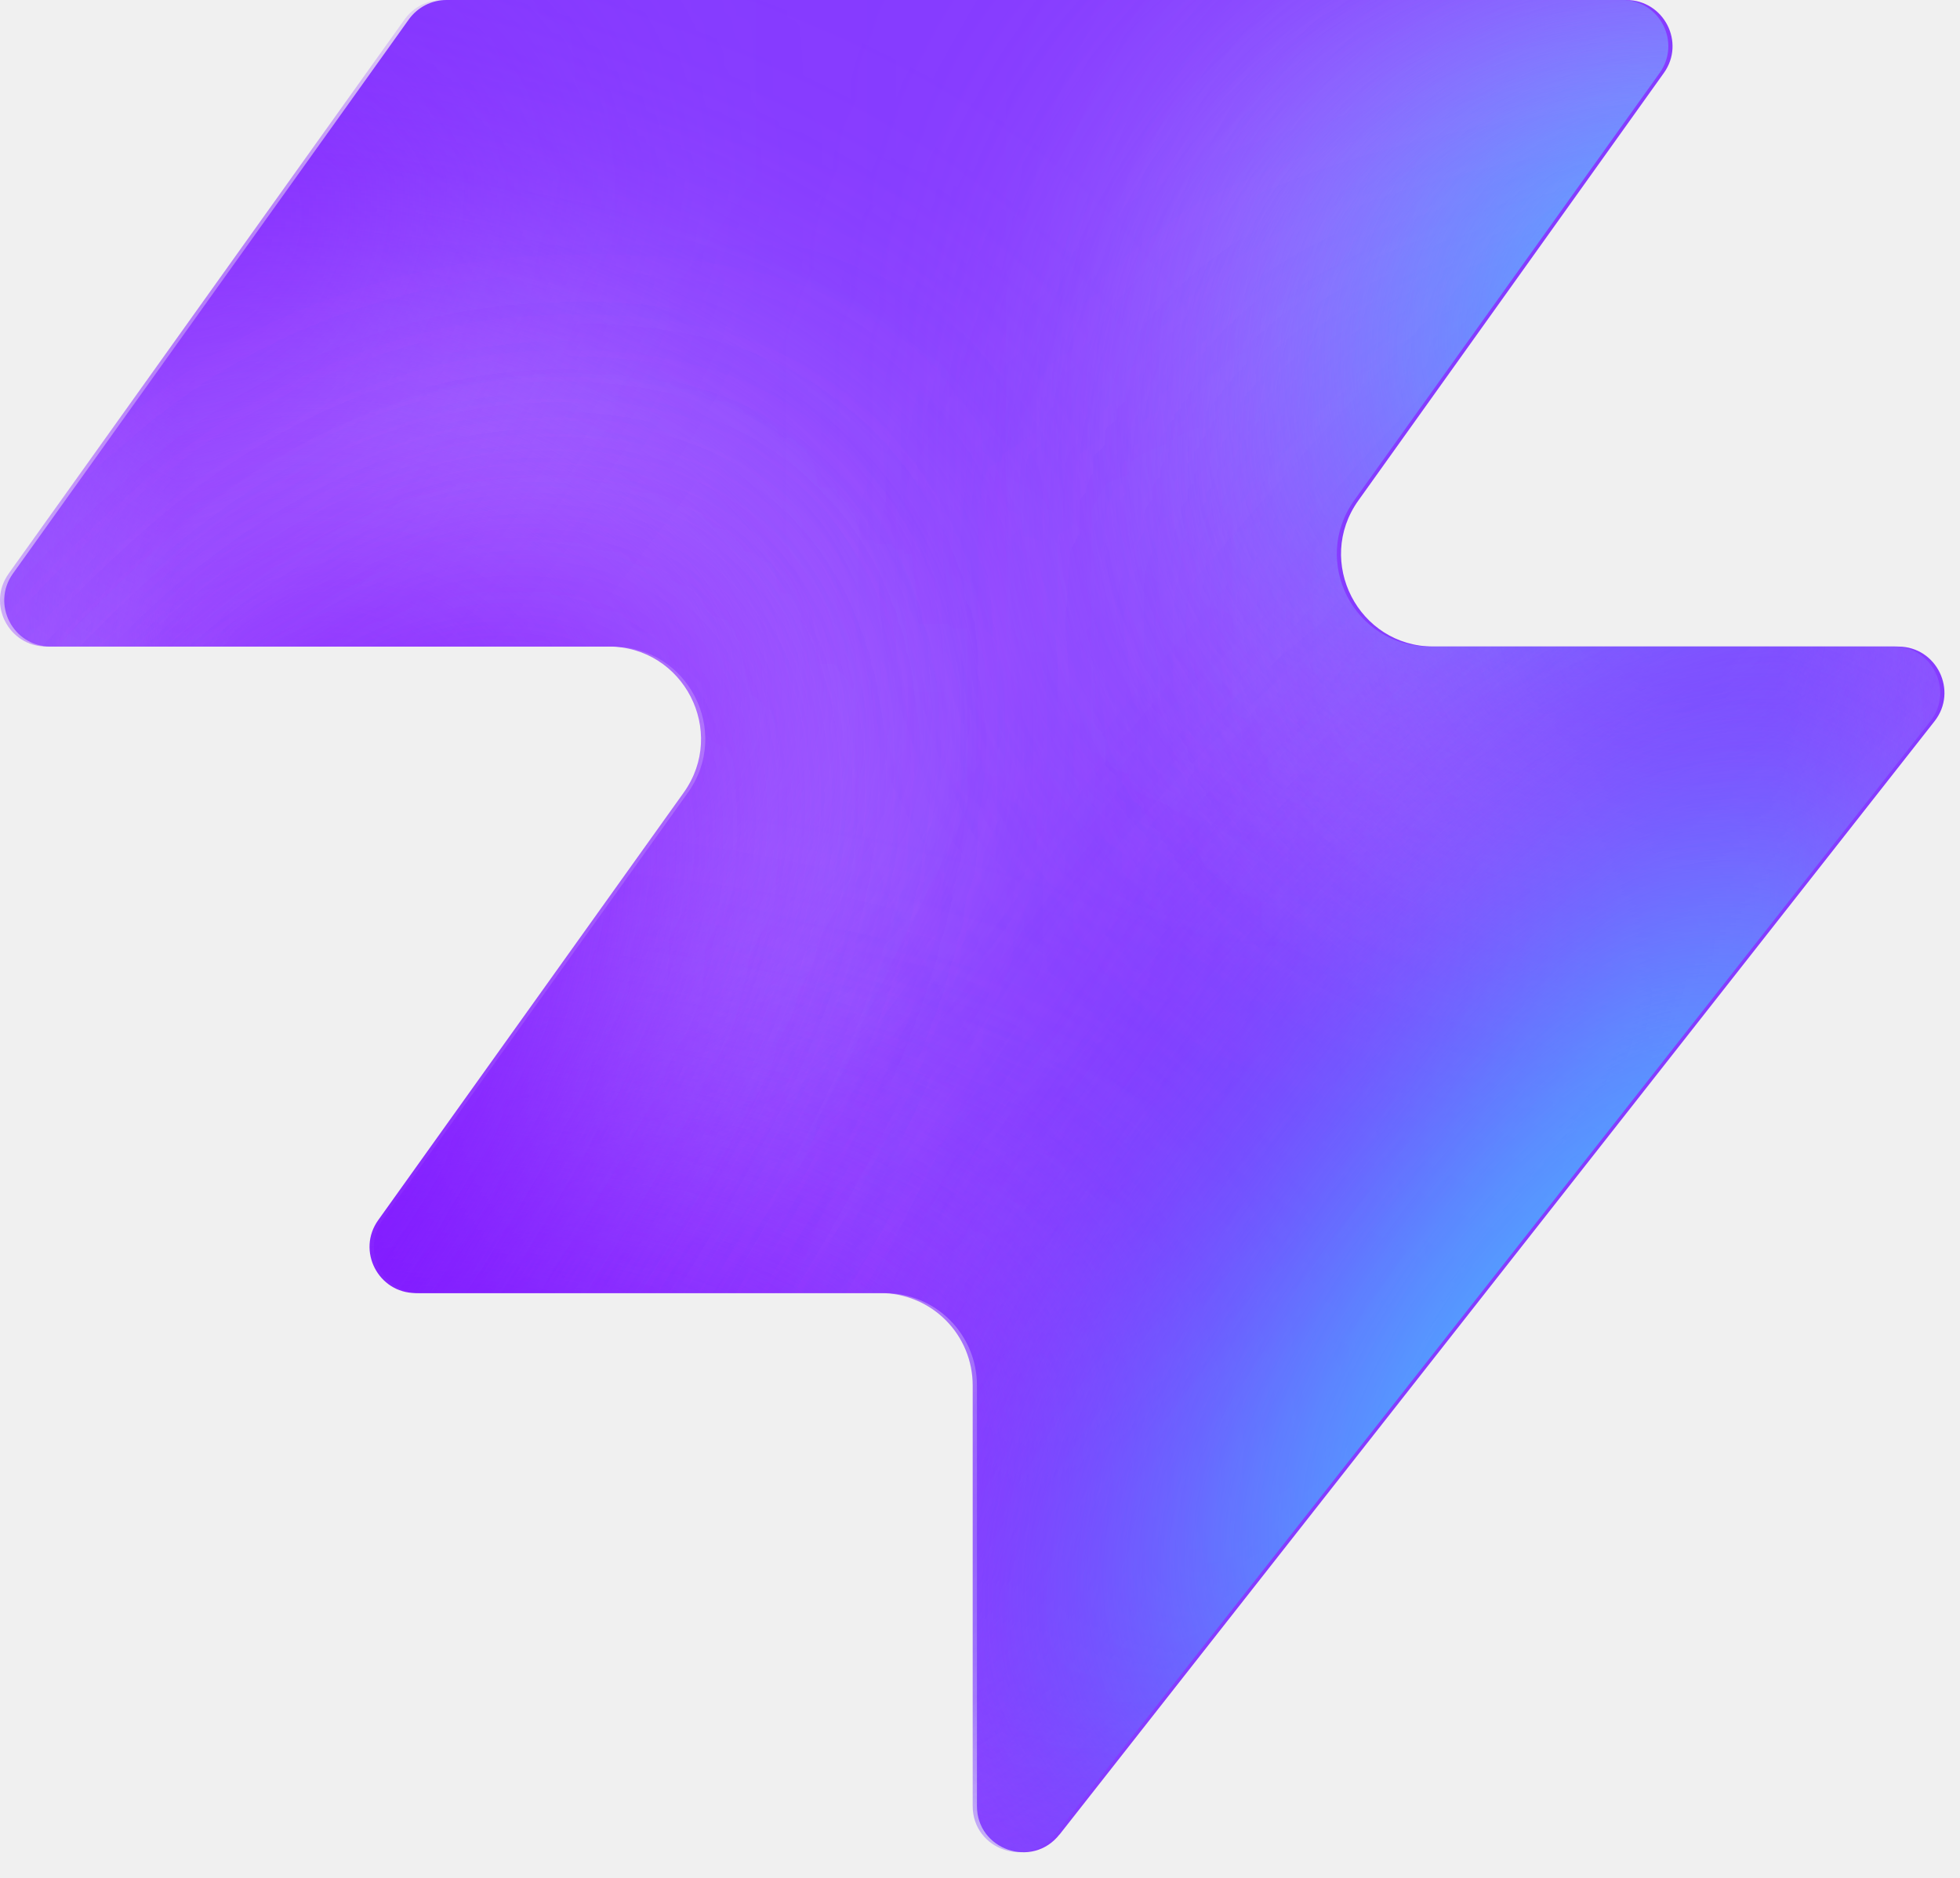
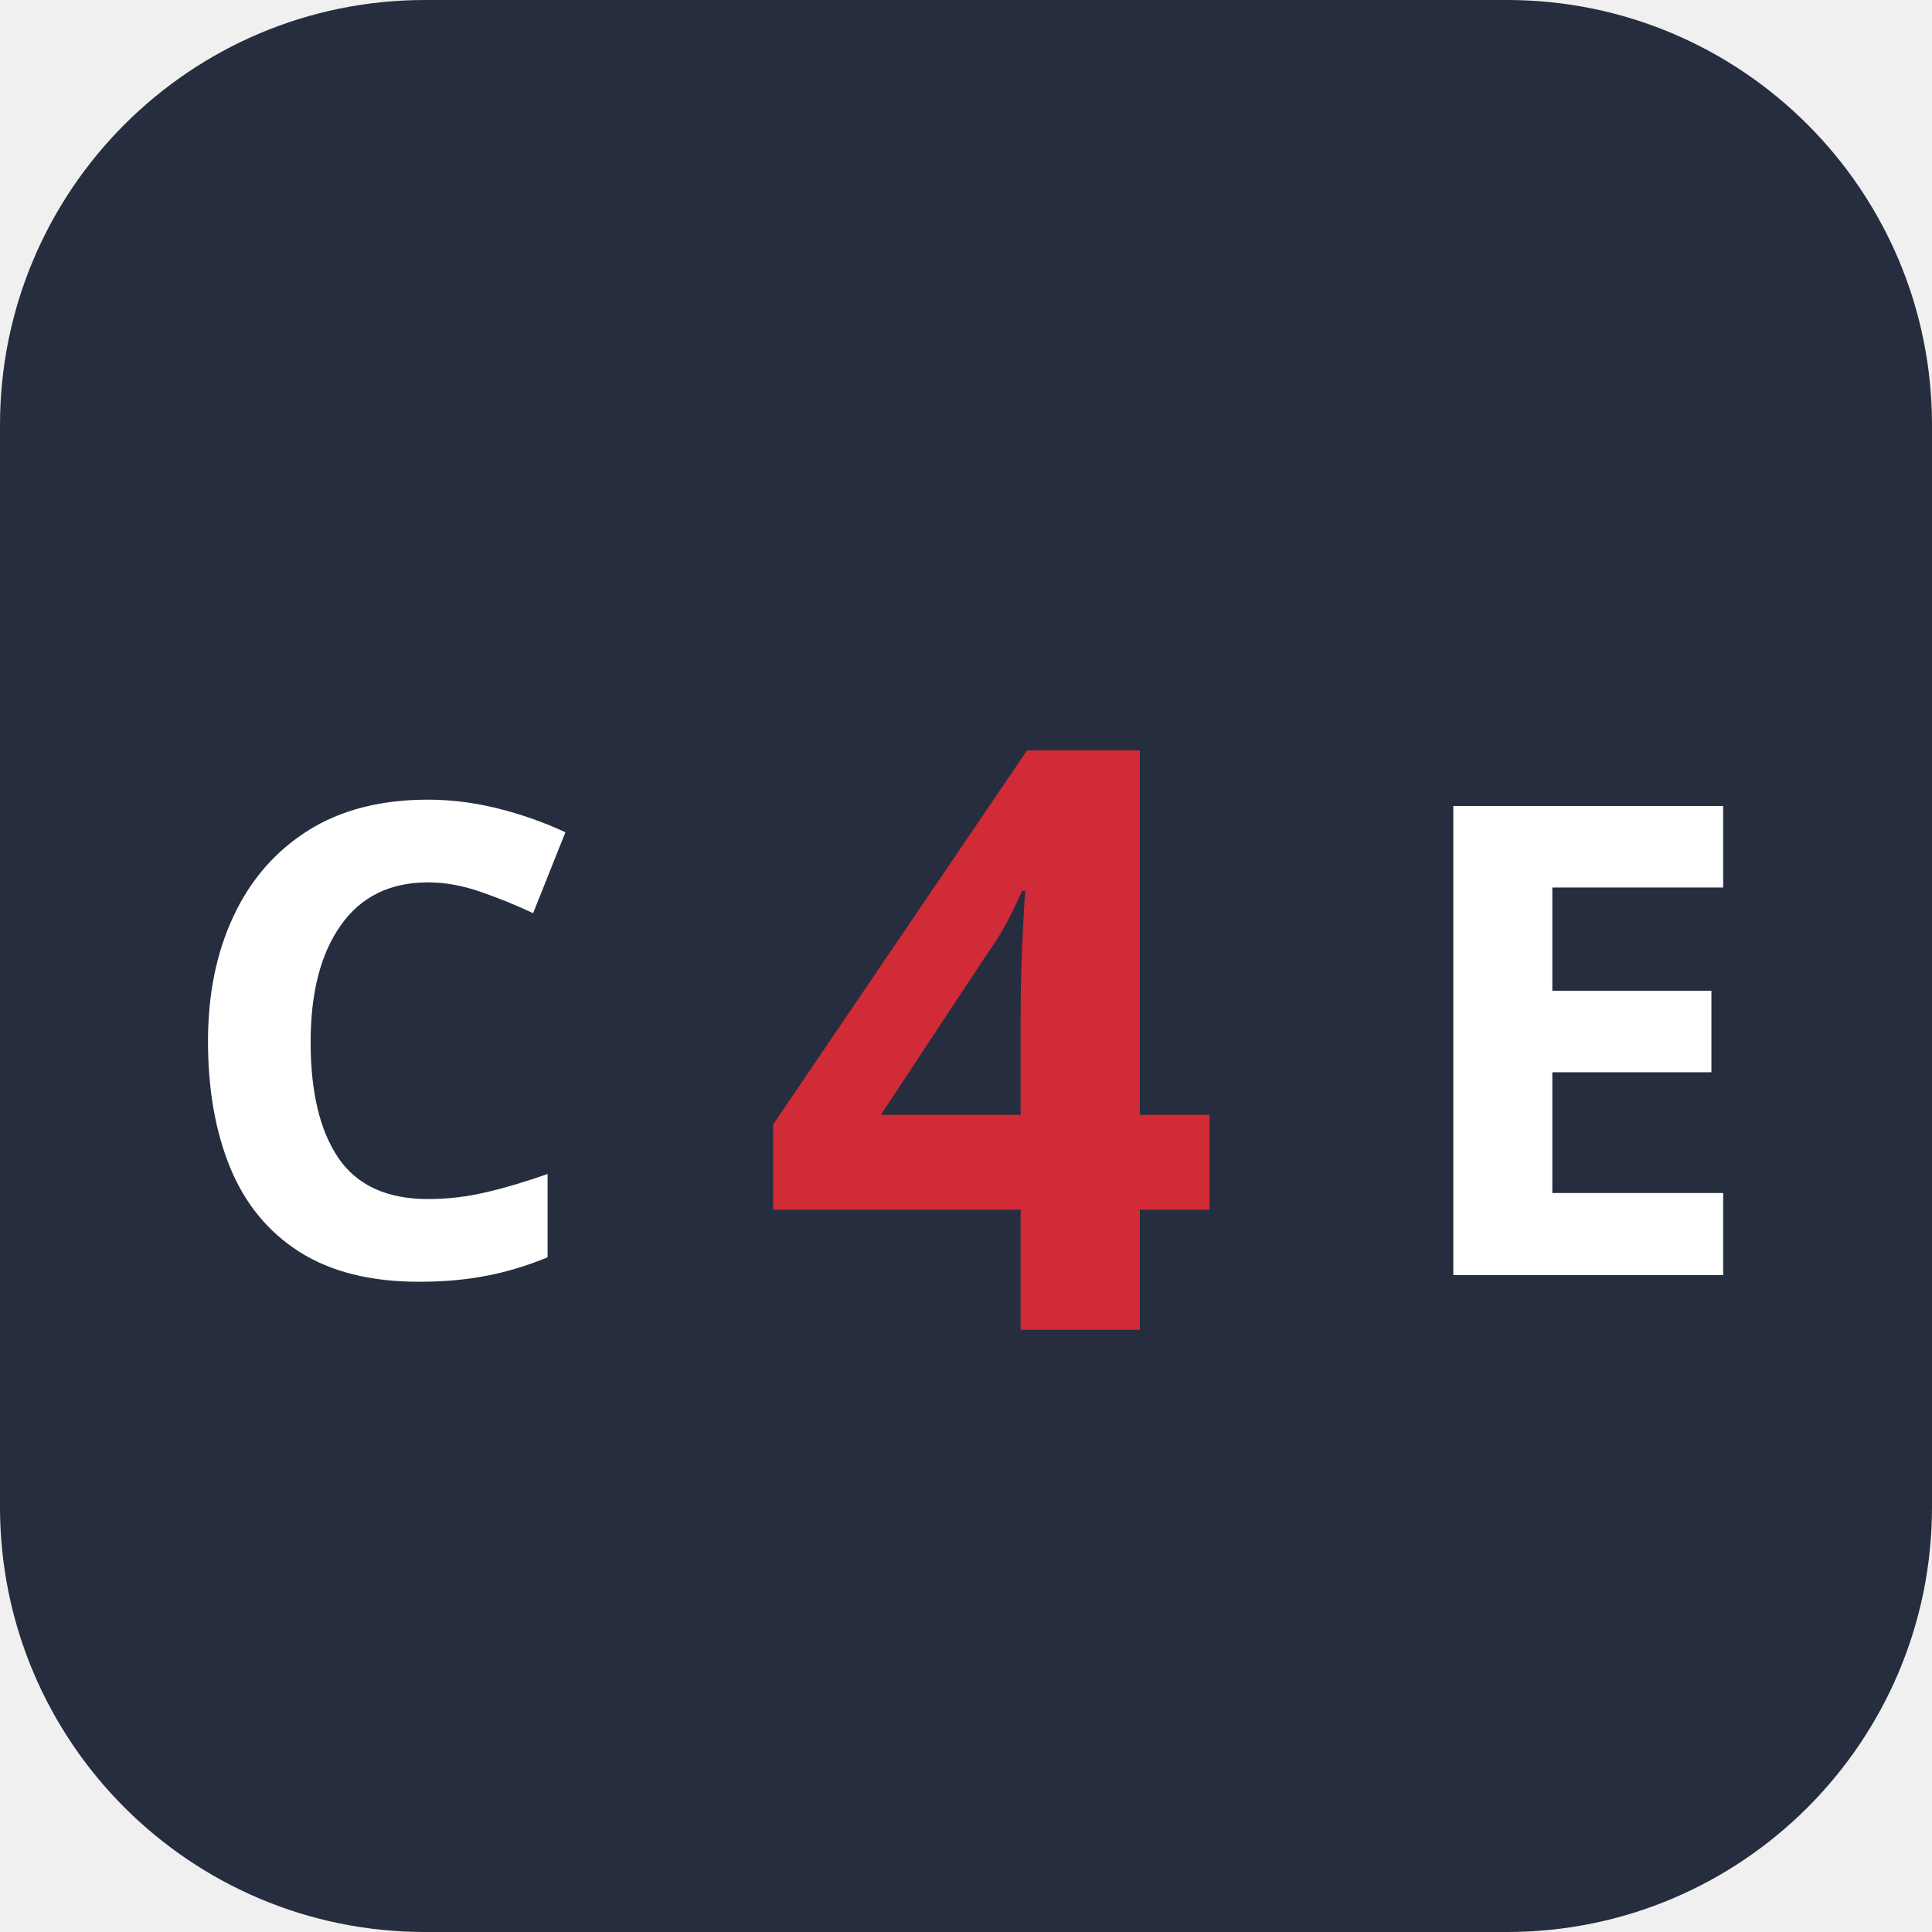
- <svg xmlns="http://www.w3.org/2000/svg" width="48" height="46" fill="none" viewBox="0 0 48 46">
-   <path fill="#863bff" d="M25.946 44.938c-.664.845-2.021.375-2.021-.698V33.937a2.26 2.26 0 0 0-2.262-2.262H10.287c-.92 0-1.456-1.04-.92-1.788l7.48-10.471c1.07-1.497 0-3.578-1.842-3.578H1.237c-.92 0-1.456-1.04-.92-1.788L10.013.474c.214-.297.556-.474.92-.474h28.894c.92 0 1.456 1.04.92 1.788l-7.48 10.471c-1.07 1.498 0 3.579 1.842 3.579h11.377c.943 0 1.473 1.088.89 1.83L25.947 44.94z" style="fill:#863bff;fill:color(display-p3 .525 .23 1);fill-opacity:1" />
-   <mask id="a" width="48" height="46" x="0" y="0" maskUnits="userSpaceOnUse" style="mask-type:alpha">
-     <path fill="#000" d="M25.842 44.938c-.664.844-2.021.375-2.021-.698V33.937a2.26 2.26 0 0 0-2.262-2.262H10.183c-.92 0-1.456-1.04-.92-1.788l7.48-10.471c1.07-1.498 0-3.579-1.842-3.579H1.133c-.92 0-1.456-1.04-.92-1.787L9.91.473c.214-.297.556-.474.92-.474h28.894c.92 0 1.456 1.04.92 1.788l-7.48 10.471c-1.07 1.498 0 3.578 1.842 3.578h11.377c.943 0 1.473 1.088.89 1.832L25.843 44.94z" style="fill:#000;fill-opacity:1" />
-   </mask>
-   <g mask="url(#a)">
-     <g filter="url(#b)">
-       <ellipse cx="5.508" cy="14.704" fill="#ede6ff" rx="5.508" ry="14.704" style="fill:#ede6ff;fill:color(display-p3 .927 .903 1);fill-opacity:1" transform="matrix(.00324 1 1 -.00324 -4.47 31.516)" />
-     </g>
-     <g filter="url(#c)">
-       <ellipse cx="10.399" cy="29.851" fill="#ede6ff" rx="10.399" ry="29.851" style="fill:#ede6ff;fill:color(display-p3 .927 .903 1);fill-opacity:1" transform="matrix(.00324 1 1 -.00324 -39.328 7.883)" />
-     </g>
-     <g filter="url(#d)">
-       <ellipse cx="5.508" cy="30.487" fill="#7e14ff" rx="5.508" ry="30.487" style="fill:#7e14ff;fill:color(display-p3 .492 .077 1);fill-opacity:1" transform="rotate(89.814 -25.913 -14.639)scale(1 -1)" />
-     </g>
-     <g filter="url(#e)">
-       <ellipse cx="5.508" cy="30.599" fill="#7e14ff" rx="5.508" ry="30.599" style="fill:#7e14ff;fill:color(display-p3 .492 .077 1);fill-opacity:1" transform="rotate(89.814 -32.644 -3.334)scale(1 -1)" />
-     </g>
-     <g filter="url(#f)">
-       <ellipse cx="5.508" cy="30.599" fill="#7e14ff" rx="5.508" ry="30.599" style="fill:#7e14ff;fill:color(display-p3 .492 .077 1);fill-opacity:1" transform="matrix(.00324 1 1 -.00324 -34.34 30.47)" />
-     </g>
-     <g filter="url(#g)">
-       <ellipse cx="14.072" cy="22.078" fill="#ede6ff" rx="14.072" ry="22.078" style="fill:#ede6ff;fill:color(display-p3 .927 .903 1);fill-opacity:1" transform="rotate(93.35 24.506 48.493)scale(-1 1)" />
-     </g>
-     <g filter="url(#h)">
-       <ellipse cx="3.47" cy="21.501" fill="#7e14ff" rx="3.47" ry="21.501" style="fill:#7e14ff;fill:color(display-p3 .492 .077 1);fill-opacity:1" transform="rotate(89.009 28.708 47.59)scale(-1 1)" />
-     </g>
-     <g filter="url(#i)">
-       <ellipse cx="3.47" cy="21.501" fill="#7e14ff" rx="3.47" ry="21.501" style="fill:#7e14ff;fill:color(display-p3 .492 .077 1);fill-opacity:1" transform="rotate(89.009 28.708 47.59)scale(-1 1)" />
-     </g>
-     <g filter="url(#j)">
-       <ellipse cx=".387" cy="8.972" fill="#7e14ff" rx="4.407" ry="29.108" style="fill:#7e14ff;fill:color(display-p3 .492 .077 1);fill-opacity:1" transform="rotate(39.51 .387 8.972)" />
-     </g>
-     <g filter="url(#k)">
-       <ellipse cx="47.523" cy="-6.092" fill="#7e14ff" rx="4.407" ry="29.108" style="fill:#7e14ff;fill:color(display-p3 .492 .077 1);fill-opacity:1" transform="rotate(37.892 47.523 -6.092)" />
-     </g>
-     <g filter="url(#l)">
-       <ellipse cx="41.412" cy="6.333" fill="#47bfff" rx="5.971" ry="9.665" style="fill:#47bfff;fill:color(display-p3 .28 .748 1);fill-opacity:1" transform="rotate(37.892 41.412 6.333)" />
-     </g>
-     <g filter="url(#m)">
-       <ellipse cx="-1.879" cy="38.332" fill="#7e14ff" rx="4.407" ry="29.108" style="fill:#7e14ff;fill:color(display-p3 .492 .077 1);fill-opacity:1" transform="rotate(37.892 -1.88 38.332)" />
-     </g>
-     <g filter="url(#n)">
-       <ellipse cx="-1.879" cy="38.332" fill="#7e14ff" rx="4.407" ry="29.108" style="fill:#7e14ff;fill:color(display-p3 .492 .077 1);fill-opacity:1" transform="rotate(37.892 -1.88 38.332)" />
-     </g>
-     <g filter="url(#o)">
-       <ellipse cx="35.651" cy="29.907" fill="#7e14ff" rx="4.407" ry="29.108" style="fill:#7e14ff;fill:color(display-p3 .492 .077 1);fill-opacity:1" transform="rotate(37.892 35.651 29.907)" />
-     </g>
-     <g filter="url(#p)">
-       <ellipse cx="38.418" cy="32.4" fill="#47bfff" rx="5.971" ry="15.297" style="fill:#47bfff;fill:color(display-p3 .28 .748 1);fill-opacity:1" transform="rotate(37.892 38.418 32.4)" />
-     </g>
-   </g>
-   <defs>
-     <filter id="b" width="60.045" height="41.654" x="-19.77" y="16.149" color-interpolation-filters="sRGB" filterUnits="userSpaceOnUse">
-       <feFlood flood-opacity="0" result="BackgroundImageFix" />
-       <feBlend in="SourceGraphic" in2="BackgroundImageFix" result="shape" />
-       <feGaussianBlur result="effect1_foregroundBlur_2002_17158" stdDeviation="7.659" />
-     </filter>
-     <filter id="c" width="90.34" height="51.437" x="-54.613" y="-7.533" color-interpolation-filters="sRGB" filterUnits="userSpaceOnUse">
-       <feFlood flood-opacity="0" result="BackgroundImageFix" />
-       <feBlend in="SourceGraphic" in2="BackgroundImageFix" result="shape" />
-       <feGaussianBlur result="effect1_foregroundBlur_2002_17158" stdDeviation="7.659" />
-     </filter>
-     <filter id="d" width="79.355" height="29.4" x="-49.64" y="2.03" color-interpolation-filters="sRGB" filterUnits="userSpaceOnUse">
-       <feFlood flood-opacity="0" result="BackgroundImageFix" />
-       <feBlend in="SourceGraphic" in2="BackgroundImageFix" result="shape" />
-       <feGaussianBlur result="effect1_foregroundBlur_2002_17158" stdDeviation="4.596" />
-     </filter>
-     <filter id="e" width="79.579" height="29.4" x="-45.045" y="20.029" color-interpolation-filters="sRGB" filterUnits="userSpaceOnUse">
-       <feFlood flood-opacity="0" result="BackgroundImageFix" />
-       <feBlend in="SourceGraphic" in2="BackgroundImageFix" result="shape" />
-       <feGaussianBlur result="effect1_foregroundBlur_2002_17158" stdDeviation="4.596" />
-     </filter>
-     <filter id="f" width="79.579" height="29.4" x="-43.513" y="21.178" color-interpolation-filters="sRGB" filterUnits="userSpaceOnUse">
-       <feFlood flood-opacity="0" result="BackgroundImageFix" />
-       <feBlend in="SourceGraphic" in2="BackgroundImageFix" result="shape" />
-       <feGaussianBlur result="effect1_foregroundBlur_2002_17158" stdDeviation="4.596" />
-     </filter>
-     <filter id="g" width="74.749" height="58.852" x="15.756" y="-17.901" color-interpolation-filters="sRGB" filterUnits="userSpaceOnUse">
-       <feFlood flood-opacity="0" result="BackgroundImageFix" />
-       <feBlend in="SourceGraphic" in2="BackgroundImageFix" result="shape" />
-       <feGaussianBlur result="effect1_foregroundBlur_2002_17158" stdDeviation="7.659" />
-     </filter>
-     <filter id="h" width="61.377" height="25.362" x="23.548" y="2.284" color-interpolation-filters="sRGB" filterUnits="userSpaceOnUse">
-       <feFlood flood-opacity="0" result="BackgroundImageFix" />
-       <feBlend in="SourceGraphic" in2="BackgroundImageFix" result="shape" />
-       <feGaussianBlur result="effect1_foregroundBlur_2002_17158" stdDeviation="4.596" />
-     </filter>
-     <filter id="i" width="61.377" height="25.362" x="23.548" y="2.284" color-interpolation-filters="sRGB" filterUnits="userSpaceOnUse">
-       <feFlood flood-opacity="0" result="BackgroundImageFix" />
-       <feBlend in="SourceGraphic" in2="BackgroundImageFix" result="shape" />
-       <feGaussianBlur result="effect1_foregroundBlur_2002_17158" stdDeviation="4.596" />
-     </filter>
-     <filter id="j" width="56.045" height="63.649" x="-27.636" y="-22.853" color-interpolation-filters="sRGB" filterUnits="userSpaceOnUse">
-       <feFlood flood-opacity="0" result="BackgroundImageFix" />
-       <feBlend in="SourceGraphic" in2="BackgroundImageFix" result="shape" />
-       <feGaussianBlur result="effect1_foregroundBlur_2002_17158" stdDeviation="4.596" />
-     </filter>
-     <filter id="k" width="54.814" height="64.646" x="20.116" y="-38.415" color-interpolation-filters="sRGB" filterUnits="userSpaceOnUse">
-       <feFlood flood-opacity="0" result="BackgroundImageFix" />
-       <feBlend in="SourceGraphic" in2="BackgroundImageFix" result="shape" />
-       <feGaussianBlur result="effect1_foregroundBlur_2002_17158" stdDeviation="4.596" />
-     </filter>
-     <filter id="l" width="33.541" height="35.313" x="24.641" y="-11.323" color-interpolation-filters="sRGB" filterUnits="userSpaceOnUse">
-       <feFlood flood-opacity="0" result="BackgroundImageFix" />
-       <feBlend in="SourceGraphic" in2="BackgroundImageFix" result="shape" />
-       <feGaussianBlur result="effect1_foregroundBlur_2002_17158" stdDeviation="4.596" />
-     </filter>
-     <filter id="m" width="54.814" height="64.646" x="-29.286" y="6.009" color-interpolation-filters="sRGB" filterUnits="userSpaceOnUse">
-       <feFlood flood-opacity="0" result="BackgroundImageFix" />
-       <feBlend in="SourceGraphic" in2="BackgroundImageFix" result="shape" />
-       <feGaussianBlur result="effect1_foregroundBlur_2002_17158" stdDeviation="4.596" />
-     </filter>
-     <filter id="n" width="54.814" height="64.646" x="-29.286" y="6.009" color-interpolation-filters="sRGB" filterUnits="userSpaceOnUse">
-       <feFlood flood-opacity="0" result="BackgroundImageFix" />
-       <feBlend in="SourceGraphic" in2="BackgroundImageFix" result="shape" />
-       <feGaussianBlur result="effect1_foregroundBlur_2002_17158" stdDeviation="4.596" />
-     </filter>
-     <filter id="o" width="54.814" height="64.646" x="8.244" y="-2.416" color-interpolation-filters="sRGB" filterUnits="userSpaceOnUse">
-       <feFlood flood-opacity="0" result="BackgroundImageFix" />
-       <feBlend in="SourceGraphic" in2="BackgroundImageFix" result="shape" />
-       <feGaussianBlur result="effect1_foregroundBlur_2002_17158" stdDeviation="4.596" />
-     </filter>
-     <filter id="p" width="39.409" height="43.623" x="18.713" y="10.588" color-interpolation-filters="sRGB" filterUnits="userSpaceOnUse">
-       <feFlood flood-opacity="0" result="BackgroundImageFix" />
-       <feBlend in="SourceGraphic" in2="BackgroundImageFix" result="shape" />
-       <feGaussianBlur result="effect1_foregroundBlur_2002_17158" stdDeviation="4.596" />
-     </filter>
-   </defs>
+ <svg xmlns="http://www.w3.org/2000/svg" viewBox="0 0 100 100">
+   <rect width="100" height="100" rx="22" fill="#0F172A" opacity="0.9" />
+   <text x="50" y="54" font-family="sans-serif" font-weight="bold" font-size="34" fill="white" text-anchor="middle" dominant-baseline="middle">
+     C
+     <tspan fill="#D02B36" font-size="42">4</tspan>
+     E
+   </text>
</svg>
